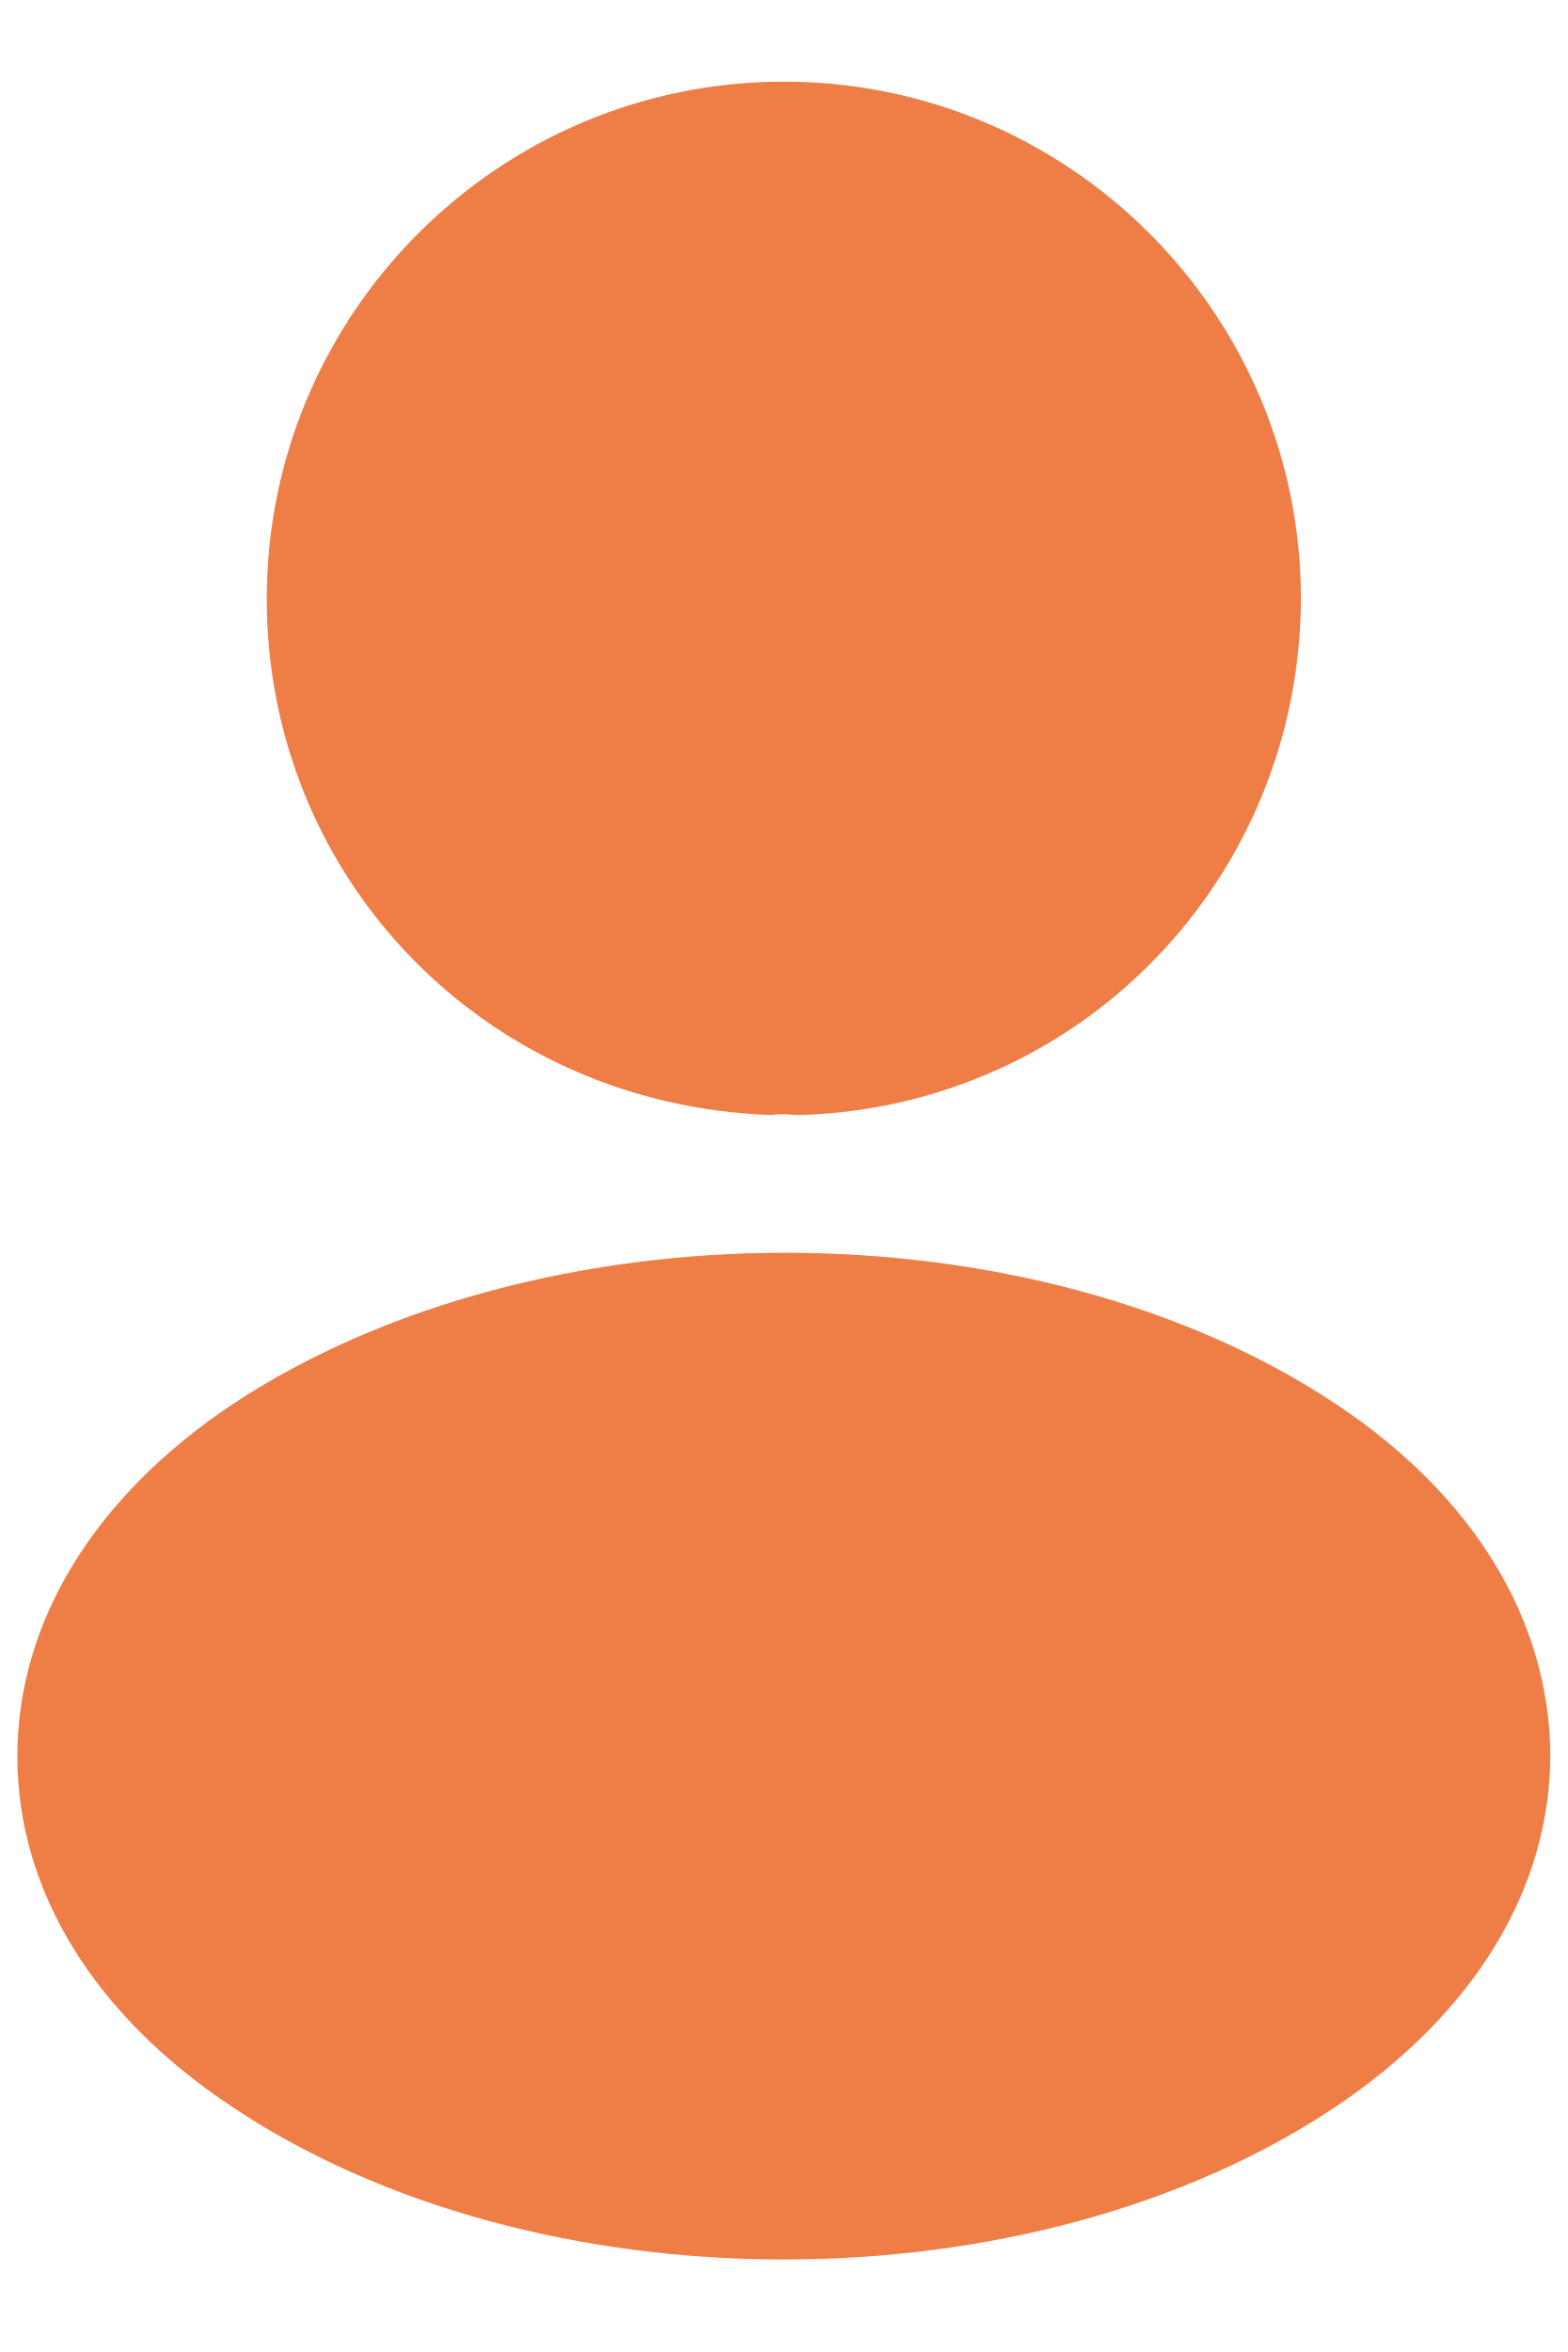
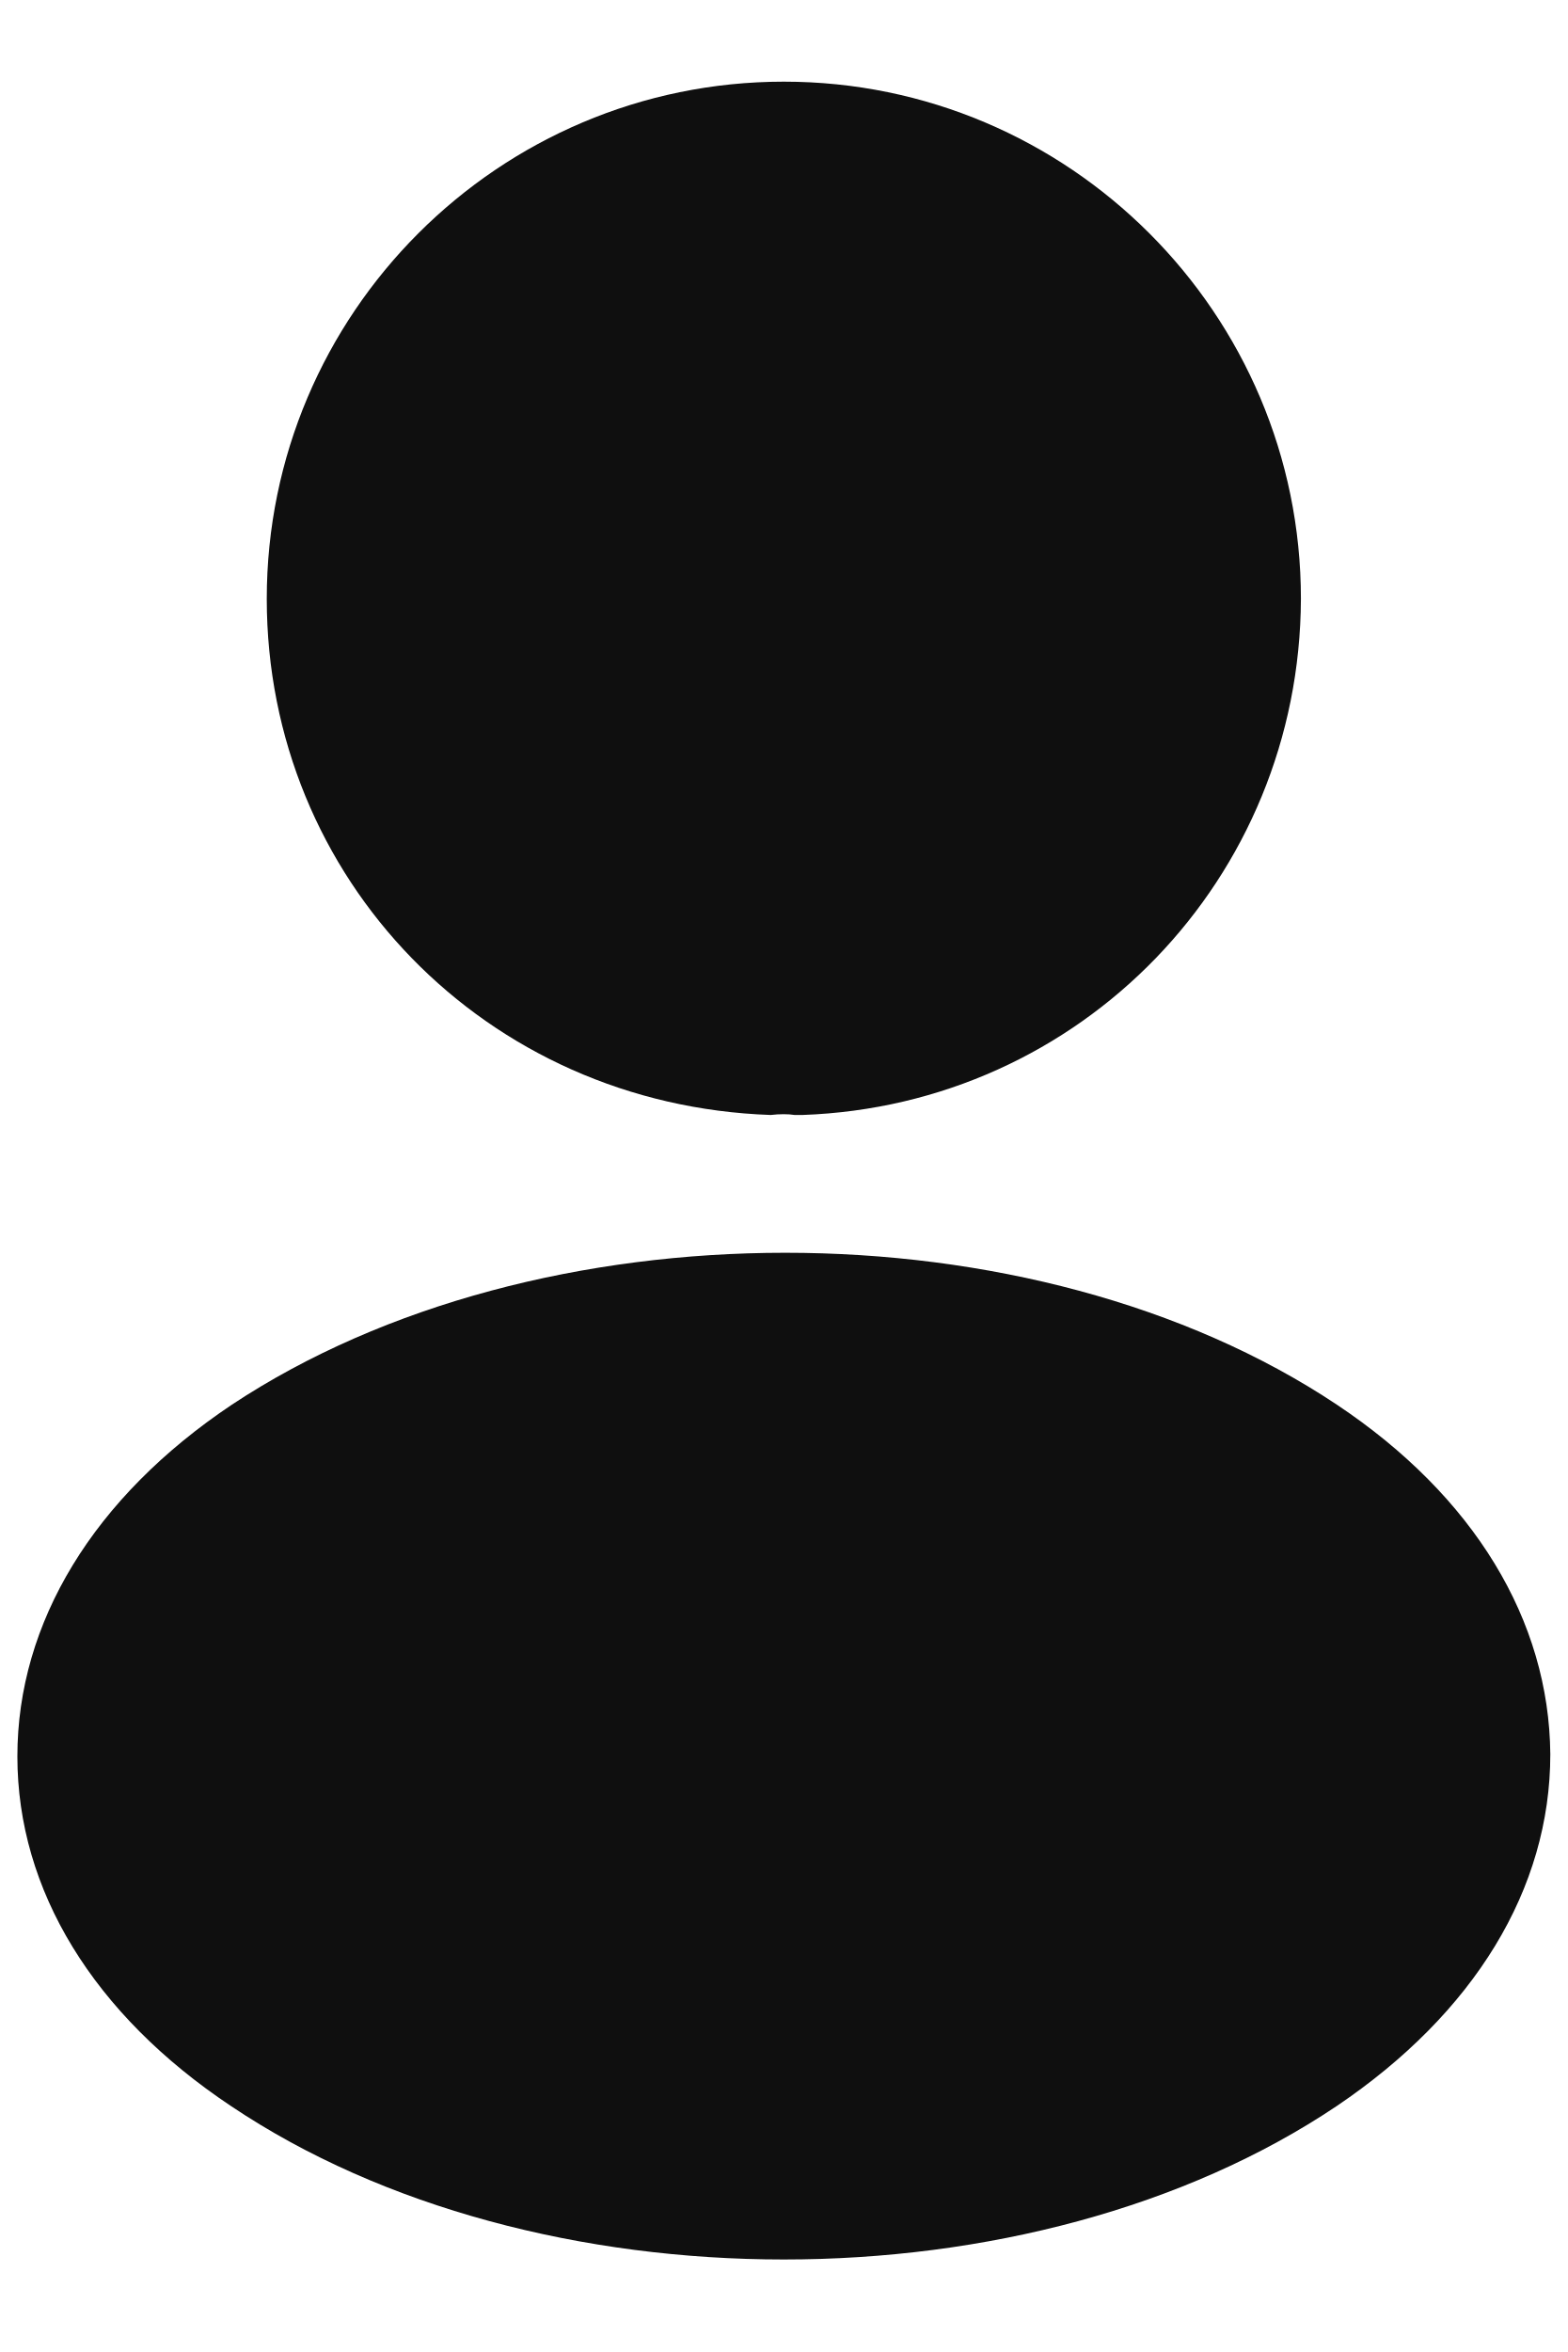
<svg xmlns="http://www.w3.org/2000/svg" width="12" height="18" viewBox="0 0 12 18" fill="none">
-   <path d="M6 0.625C3.817 0.625 2.042 2.4 2.042 4.583C2.042 6.725 3.717 8.458 5.9 8.533C5.967 8.525 6.033 8.525 6.083 8.533C6.1 8.533 6.108 8.533 6.125 8.533C6.133 8.533 6.133 8.533 6.142 8.533C8.275 8.458 9.95 6.725 9.958 4.583C9.958 2.4 8.183 0.625 6 0.625Z" fill="#EE7D46" />
-   <path d="M10.233 10.75C7.908 9.2 4.117 9.2 1.775 10.75C0.717 11.458 0.133 12.417 0.133 13.442C0.133 14.467 0.717 15.417 1.767 16.117C2.933 16.9 4.467 17.292 6 17.292C7.533 17.292 9.067 16.9 10.233 16.117C11.283 15.408 11.867 14.458 11.867 13.425C11.858 12.4 11.283 11.45 10.233 10.75Z" fill="#EE7D46" />
+   <path d="M6 0.625C3.817 0.625 2.042 2.4 2.042 4.583C2.042 6.725 3.717 8.458 5.9 8.533C5.967 8.525 6.033 8.525 6.083 8.533C6.1 8.533 6.108 8.533 6.125 8.533C6.133 8.533 6.133 8.533 6.142 8.533C8.275 8.458 9.95 6.725 9.958 4.583C9.958 2.4 8.183 0.625 6 0.625Z" fill="#0F0F0F" />
+   <path d="M10.233 10.75C7.908 9.2 4.117 9.2 1.775 10.75C0.717 11.458 0.133 12.417 0.133 13.442C0.133 14.467 0.717 15.417 1.767 16.117C2.933 16.9 4.467 17.292 6 17.292C7.533 17.292 9.067 16.9 10.233 16.117C11.283 15.408 11.867 14.458 11.867 13.425C11.858 12.4 11.283 11.45 10.233 10.75Z" fill="#0F0F0F" />
</svg>
